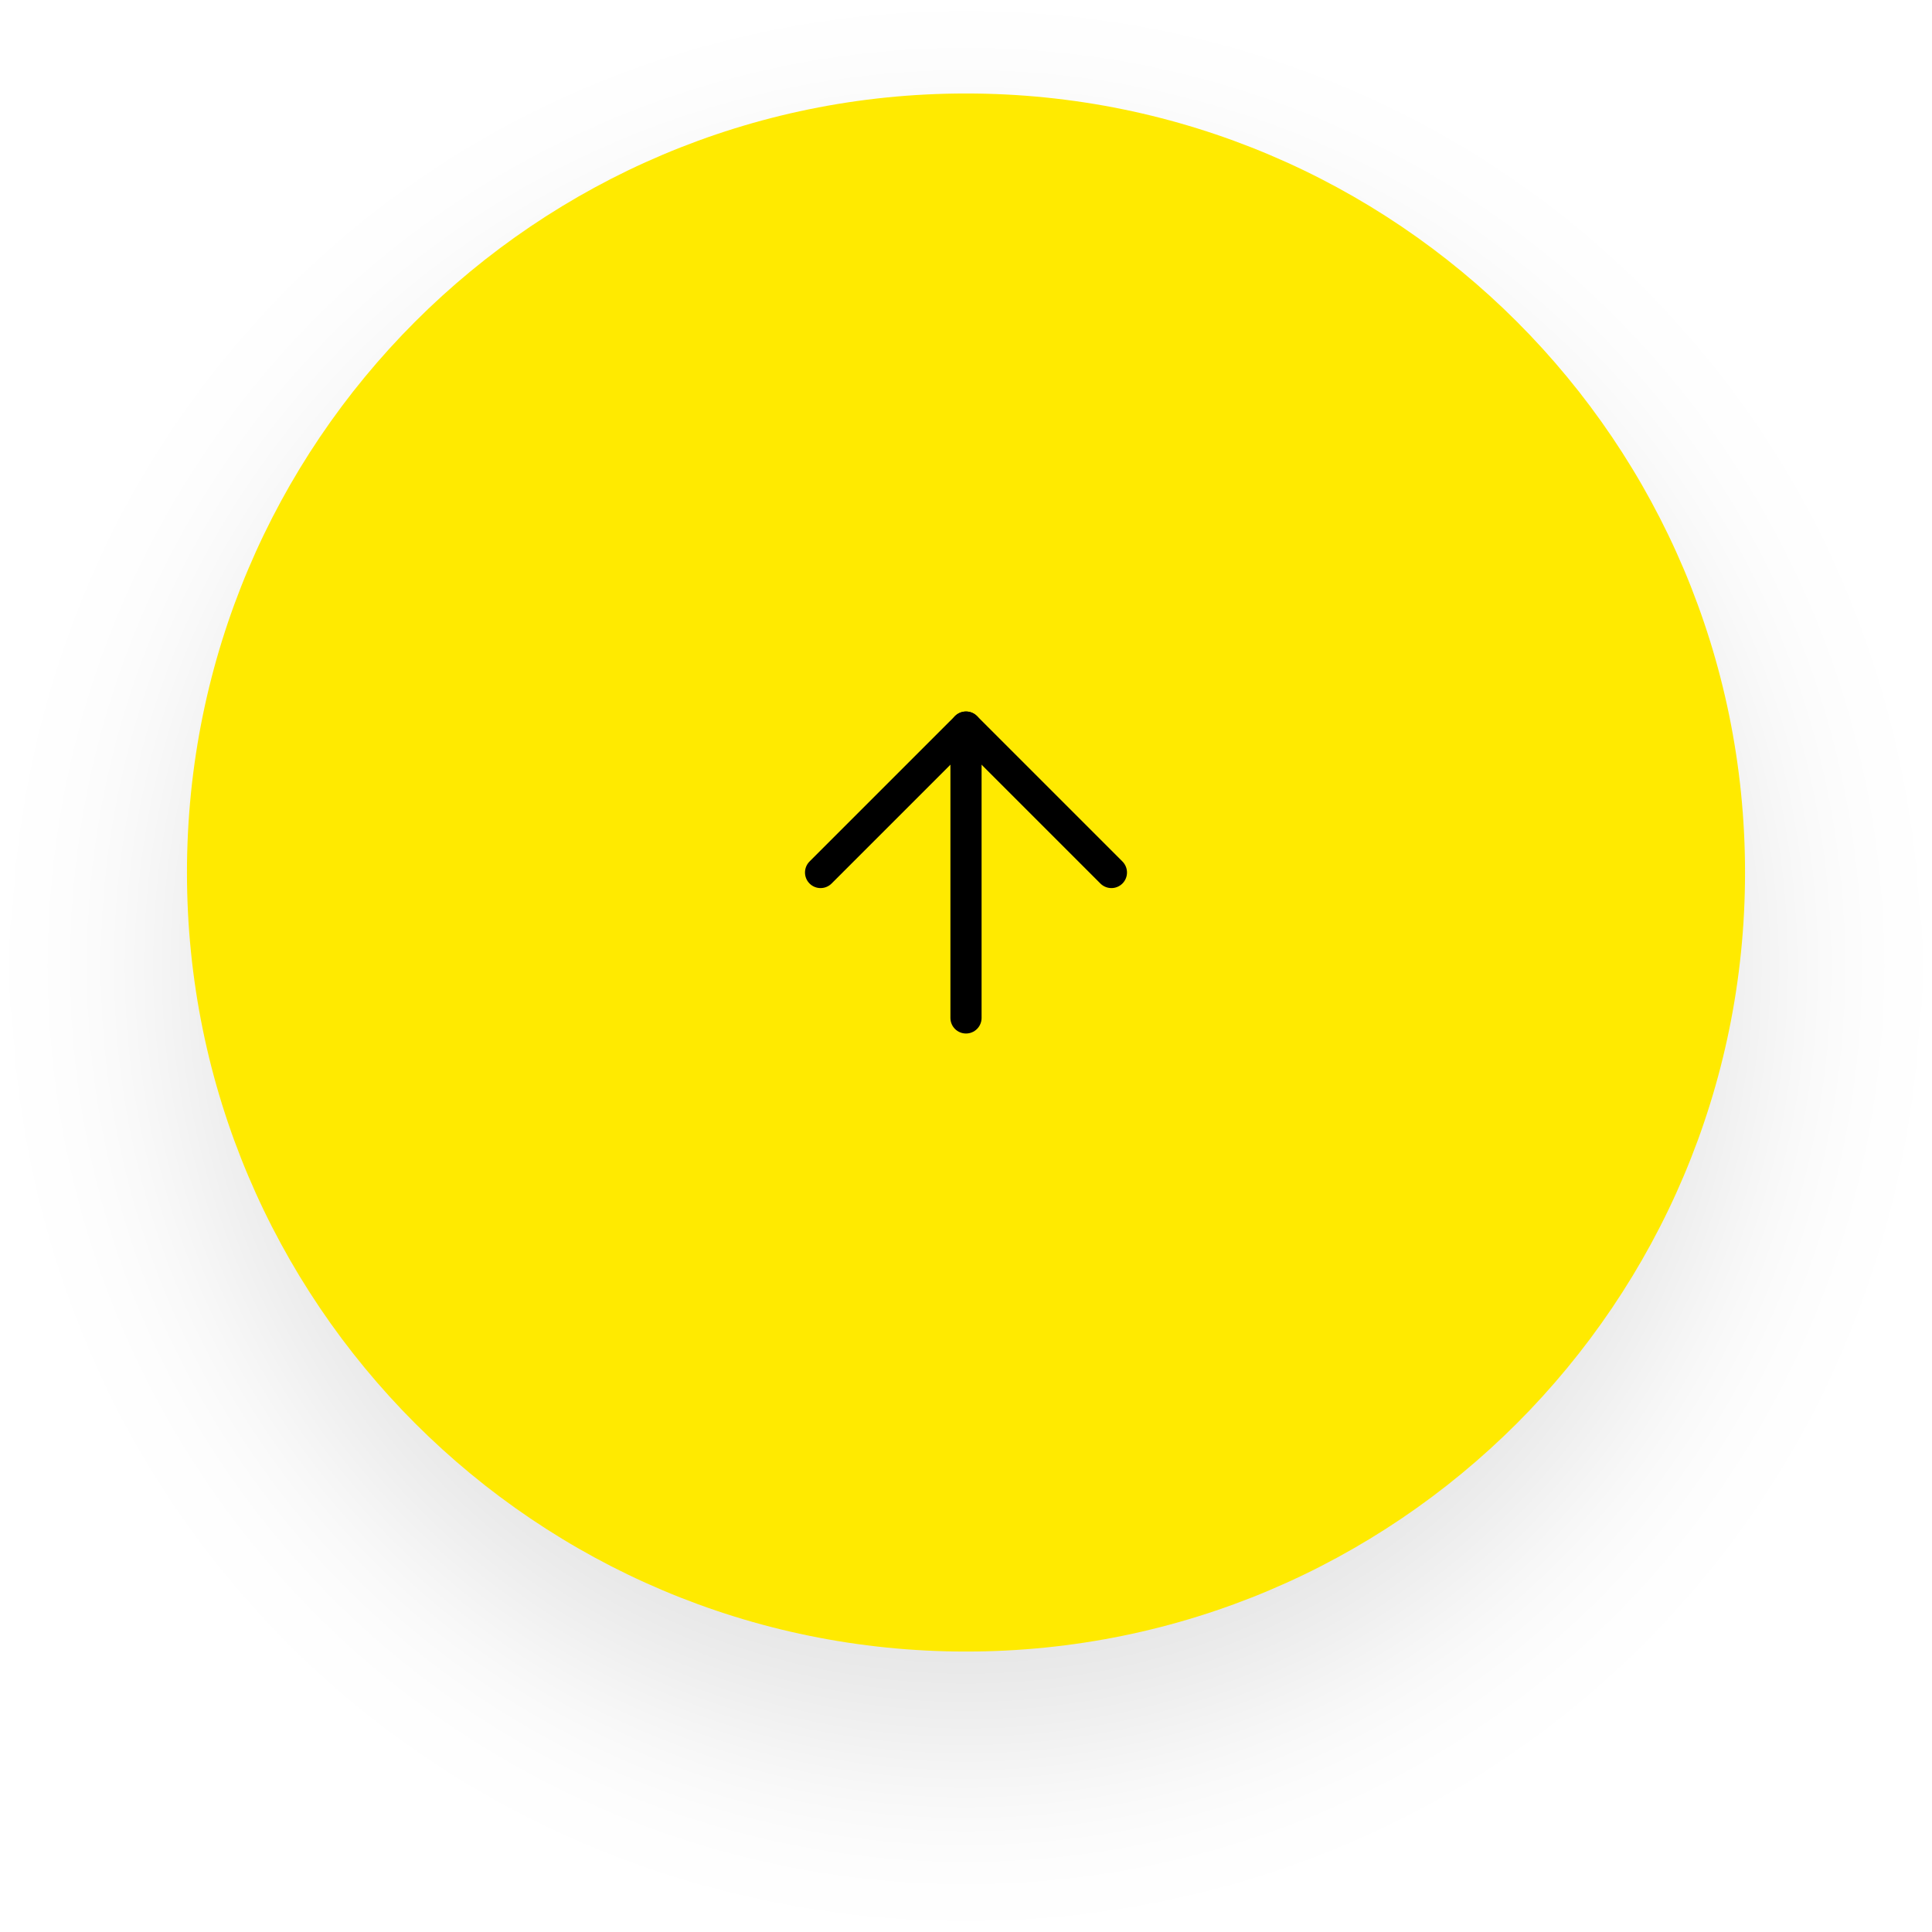
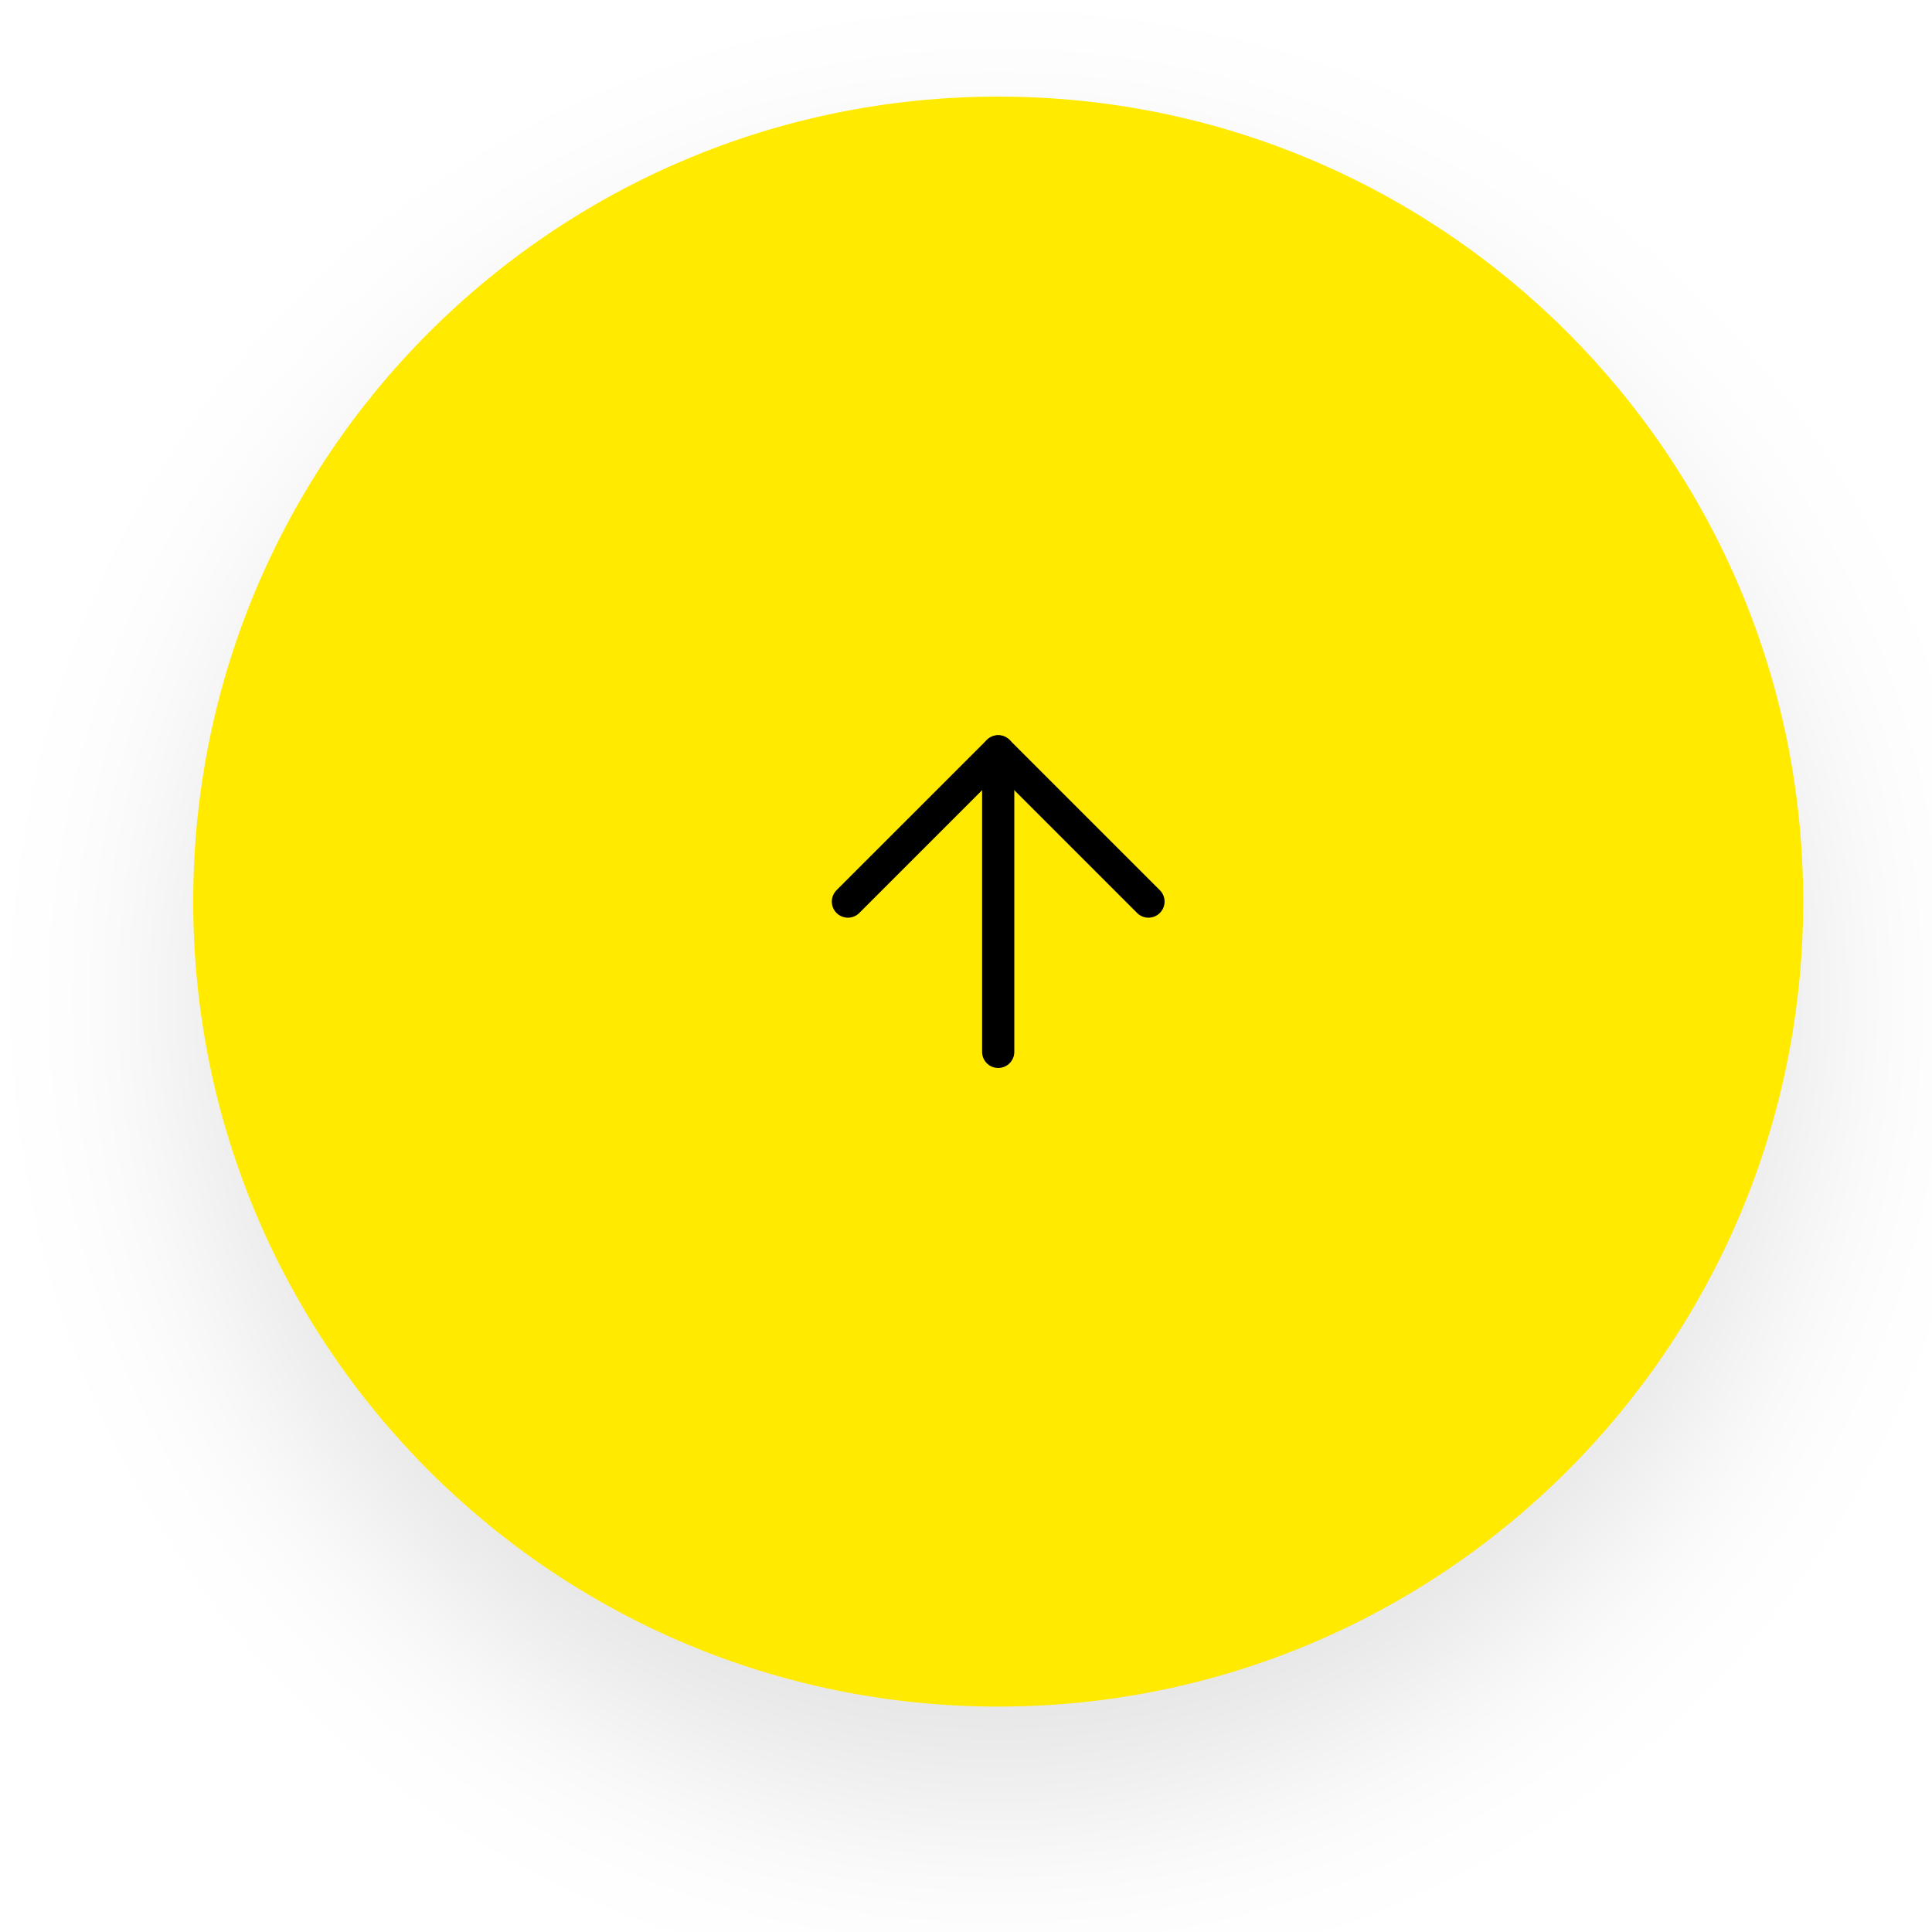
- <svg xmlns="http://www.w3.org/2000/svg" width="124" height="124" viewBox="0 0 124 124" fill="none">
+ <svg xmlns="http://www.w3.org/2000/svg" width="120" height="120" viewBox="0 0 120 120" fill="none">
  <g filter="url(#filter0_d_1320_11105)">
    <circle cx="62" cy="56" r="50" fill="#FFEA00" />
    <path d="M62 65.333V46.666" stroke="black" stroke-width="2" stroke-linecap="round" stroke-linejoin="round" />
    <path d="M52.666 55.999L62 46.666L71.333 55.999" stroke="black" stroke-width="2" stroke-linecap="round" stroke-linejoin="round" />
  </g>
  <defs>
-     <filter id="filter0_d_1320_11105" x="0" y="0" width="124" height="124" filterUnits="userSpaceOnUse" color-interpolation-filters="sRGB">
+     <filter id="filter0_d_1320_11105" x="0" y="0" width="120" height="120" filterUnits="userSpaceOnUse" color-interpolation-filters="sRGB">
      <feFlood flood-opacity="0" result="BackgroundImageFix" />
      <feColorMatrix in="SourceAlpha" type="matrix" values="0 0 0 0 0 0 0 0 0 0 0 0 0 0 0 0 0 0 127 0" result="hardAlpha" />
      <feOffset dy="6" />
      <feGaussianBlur stdDeviation="6" />
      <feColorMatrix type="matrix" values="0 0 0 0 0 0 0 0 0 0 0 0 0 0 0 0 0 0 0.11 0" />
      <feBlend mode="normal" in2="BackgroundImageFix" result="effect1_dropShadow_1320_11105" />
      <feBlend mode="normal" in="SourceGraphic" in2="effect1_dropShadow_1320_11105" result="shape" />
    </filter>
  </defs>
</svg>
